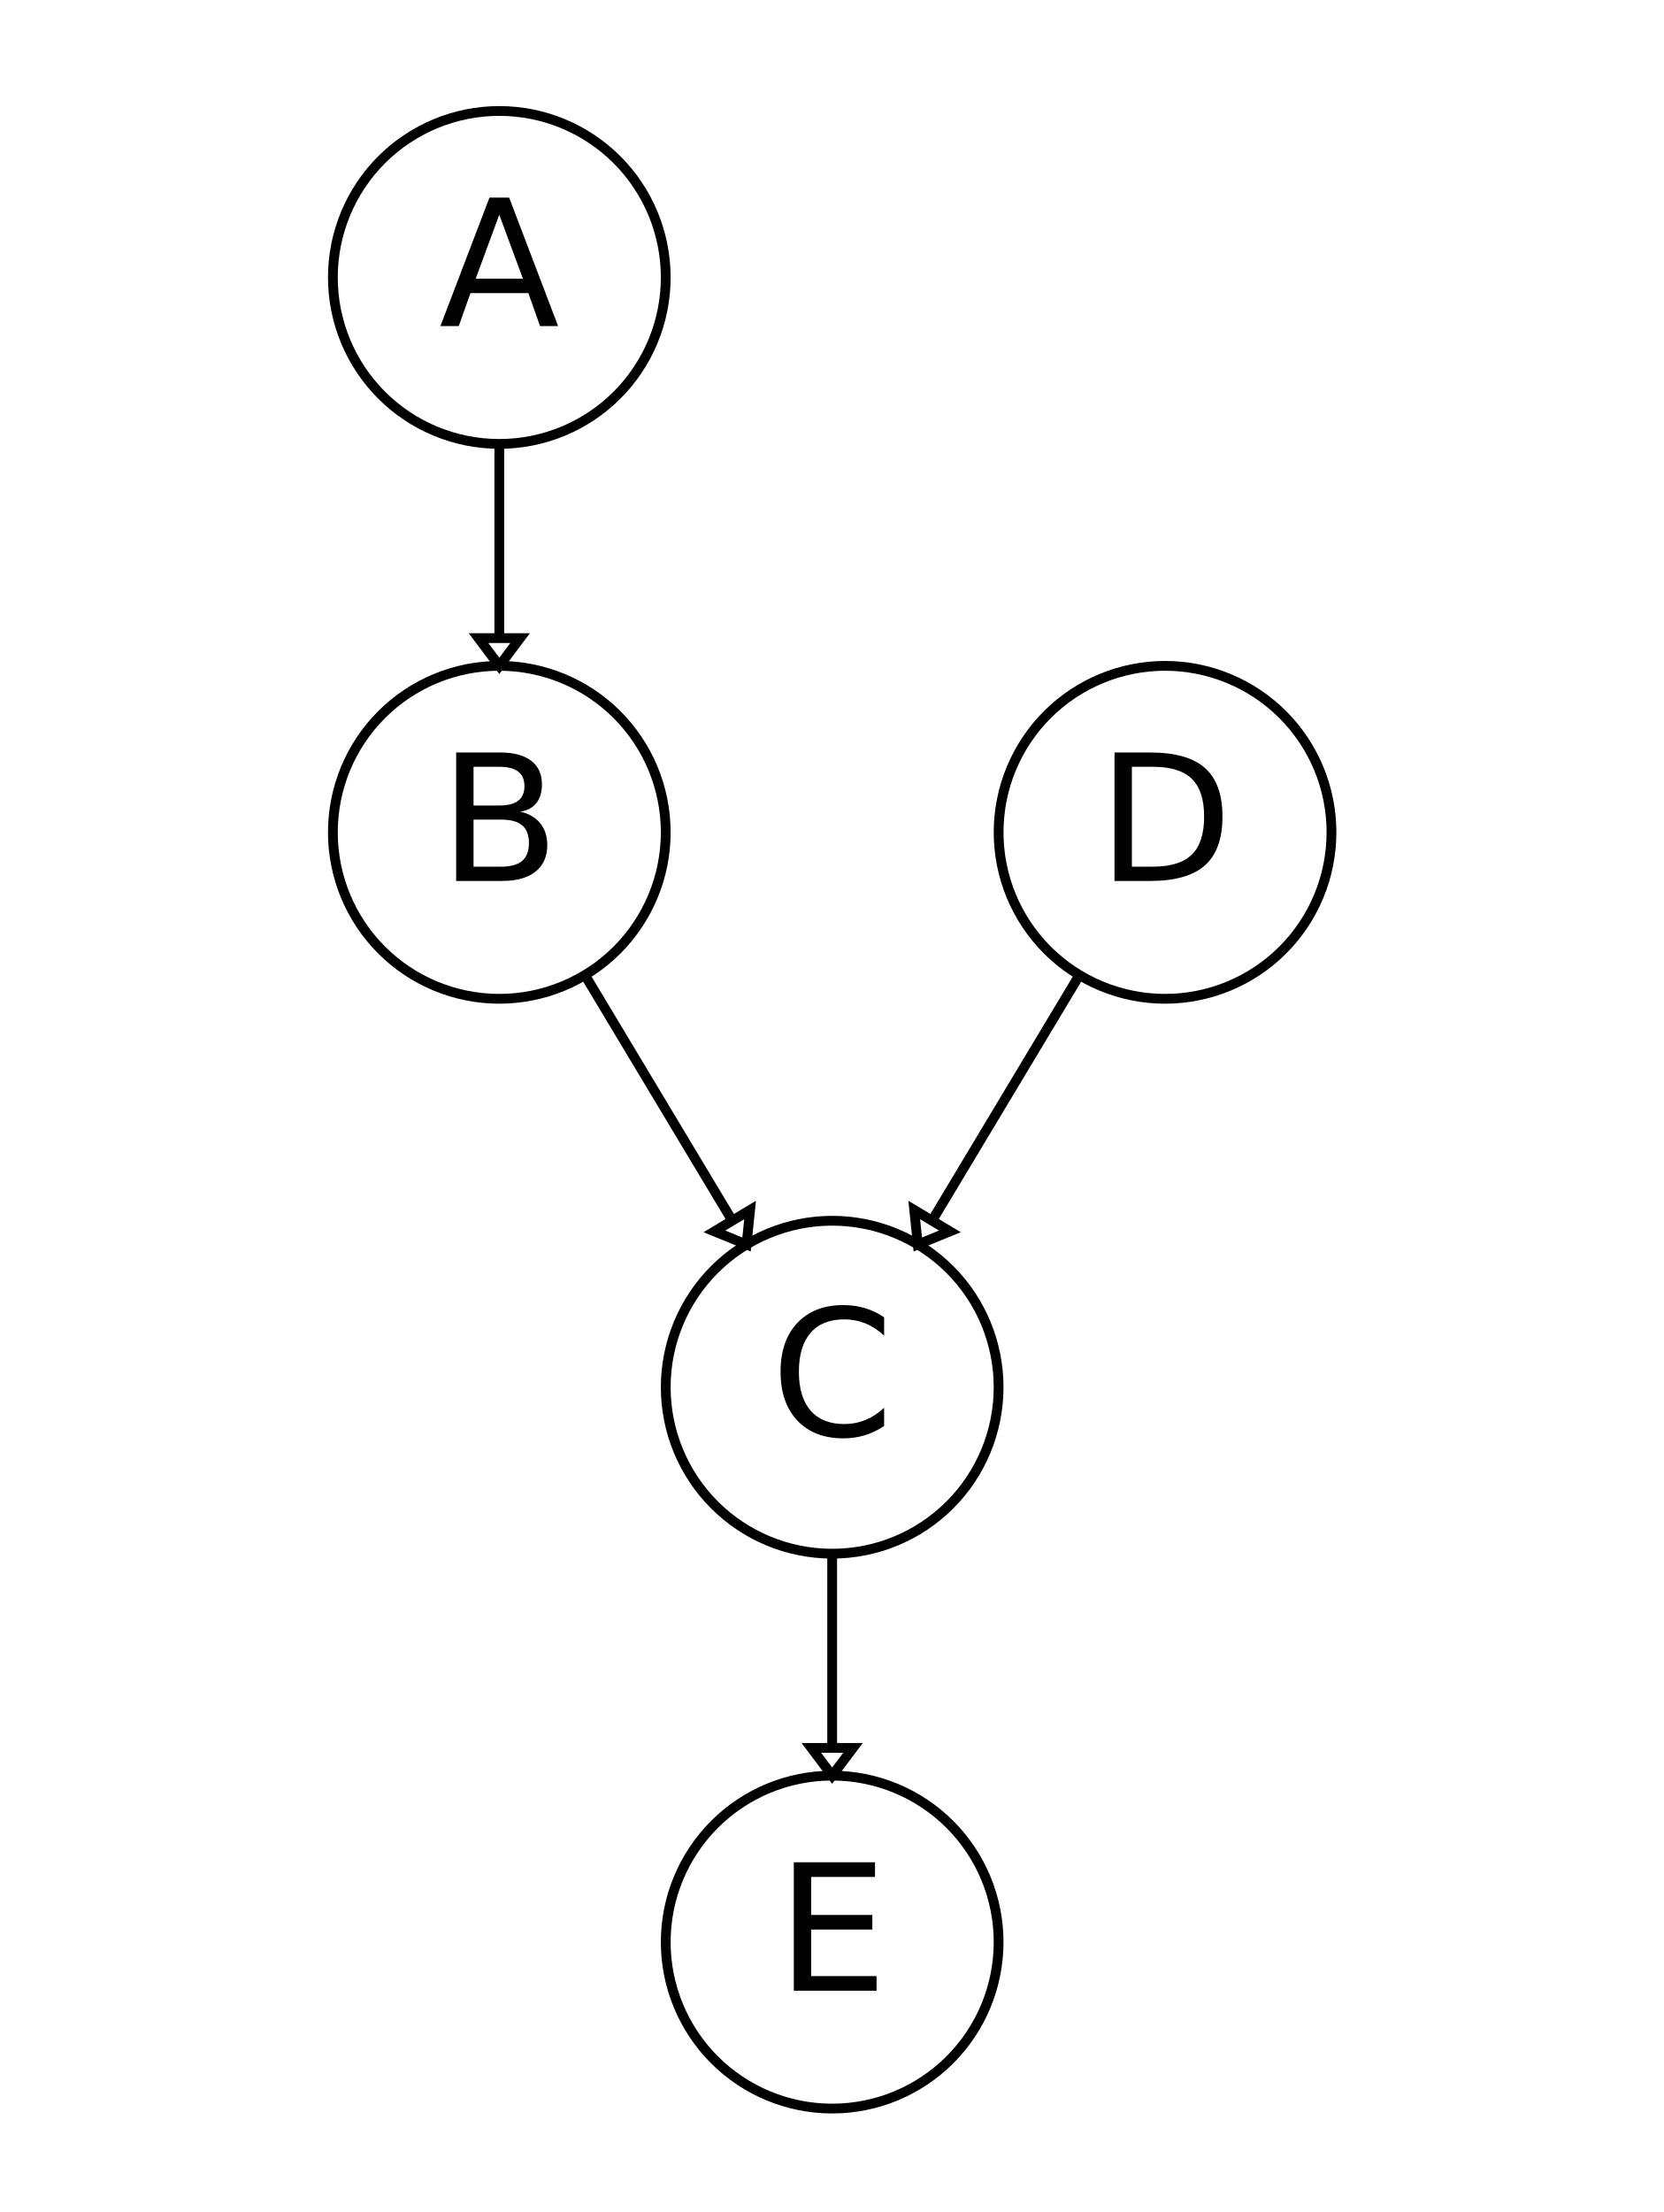
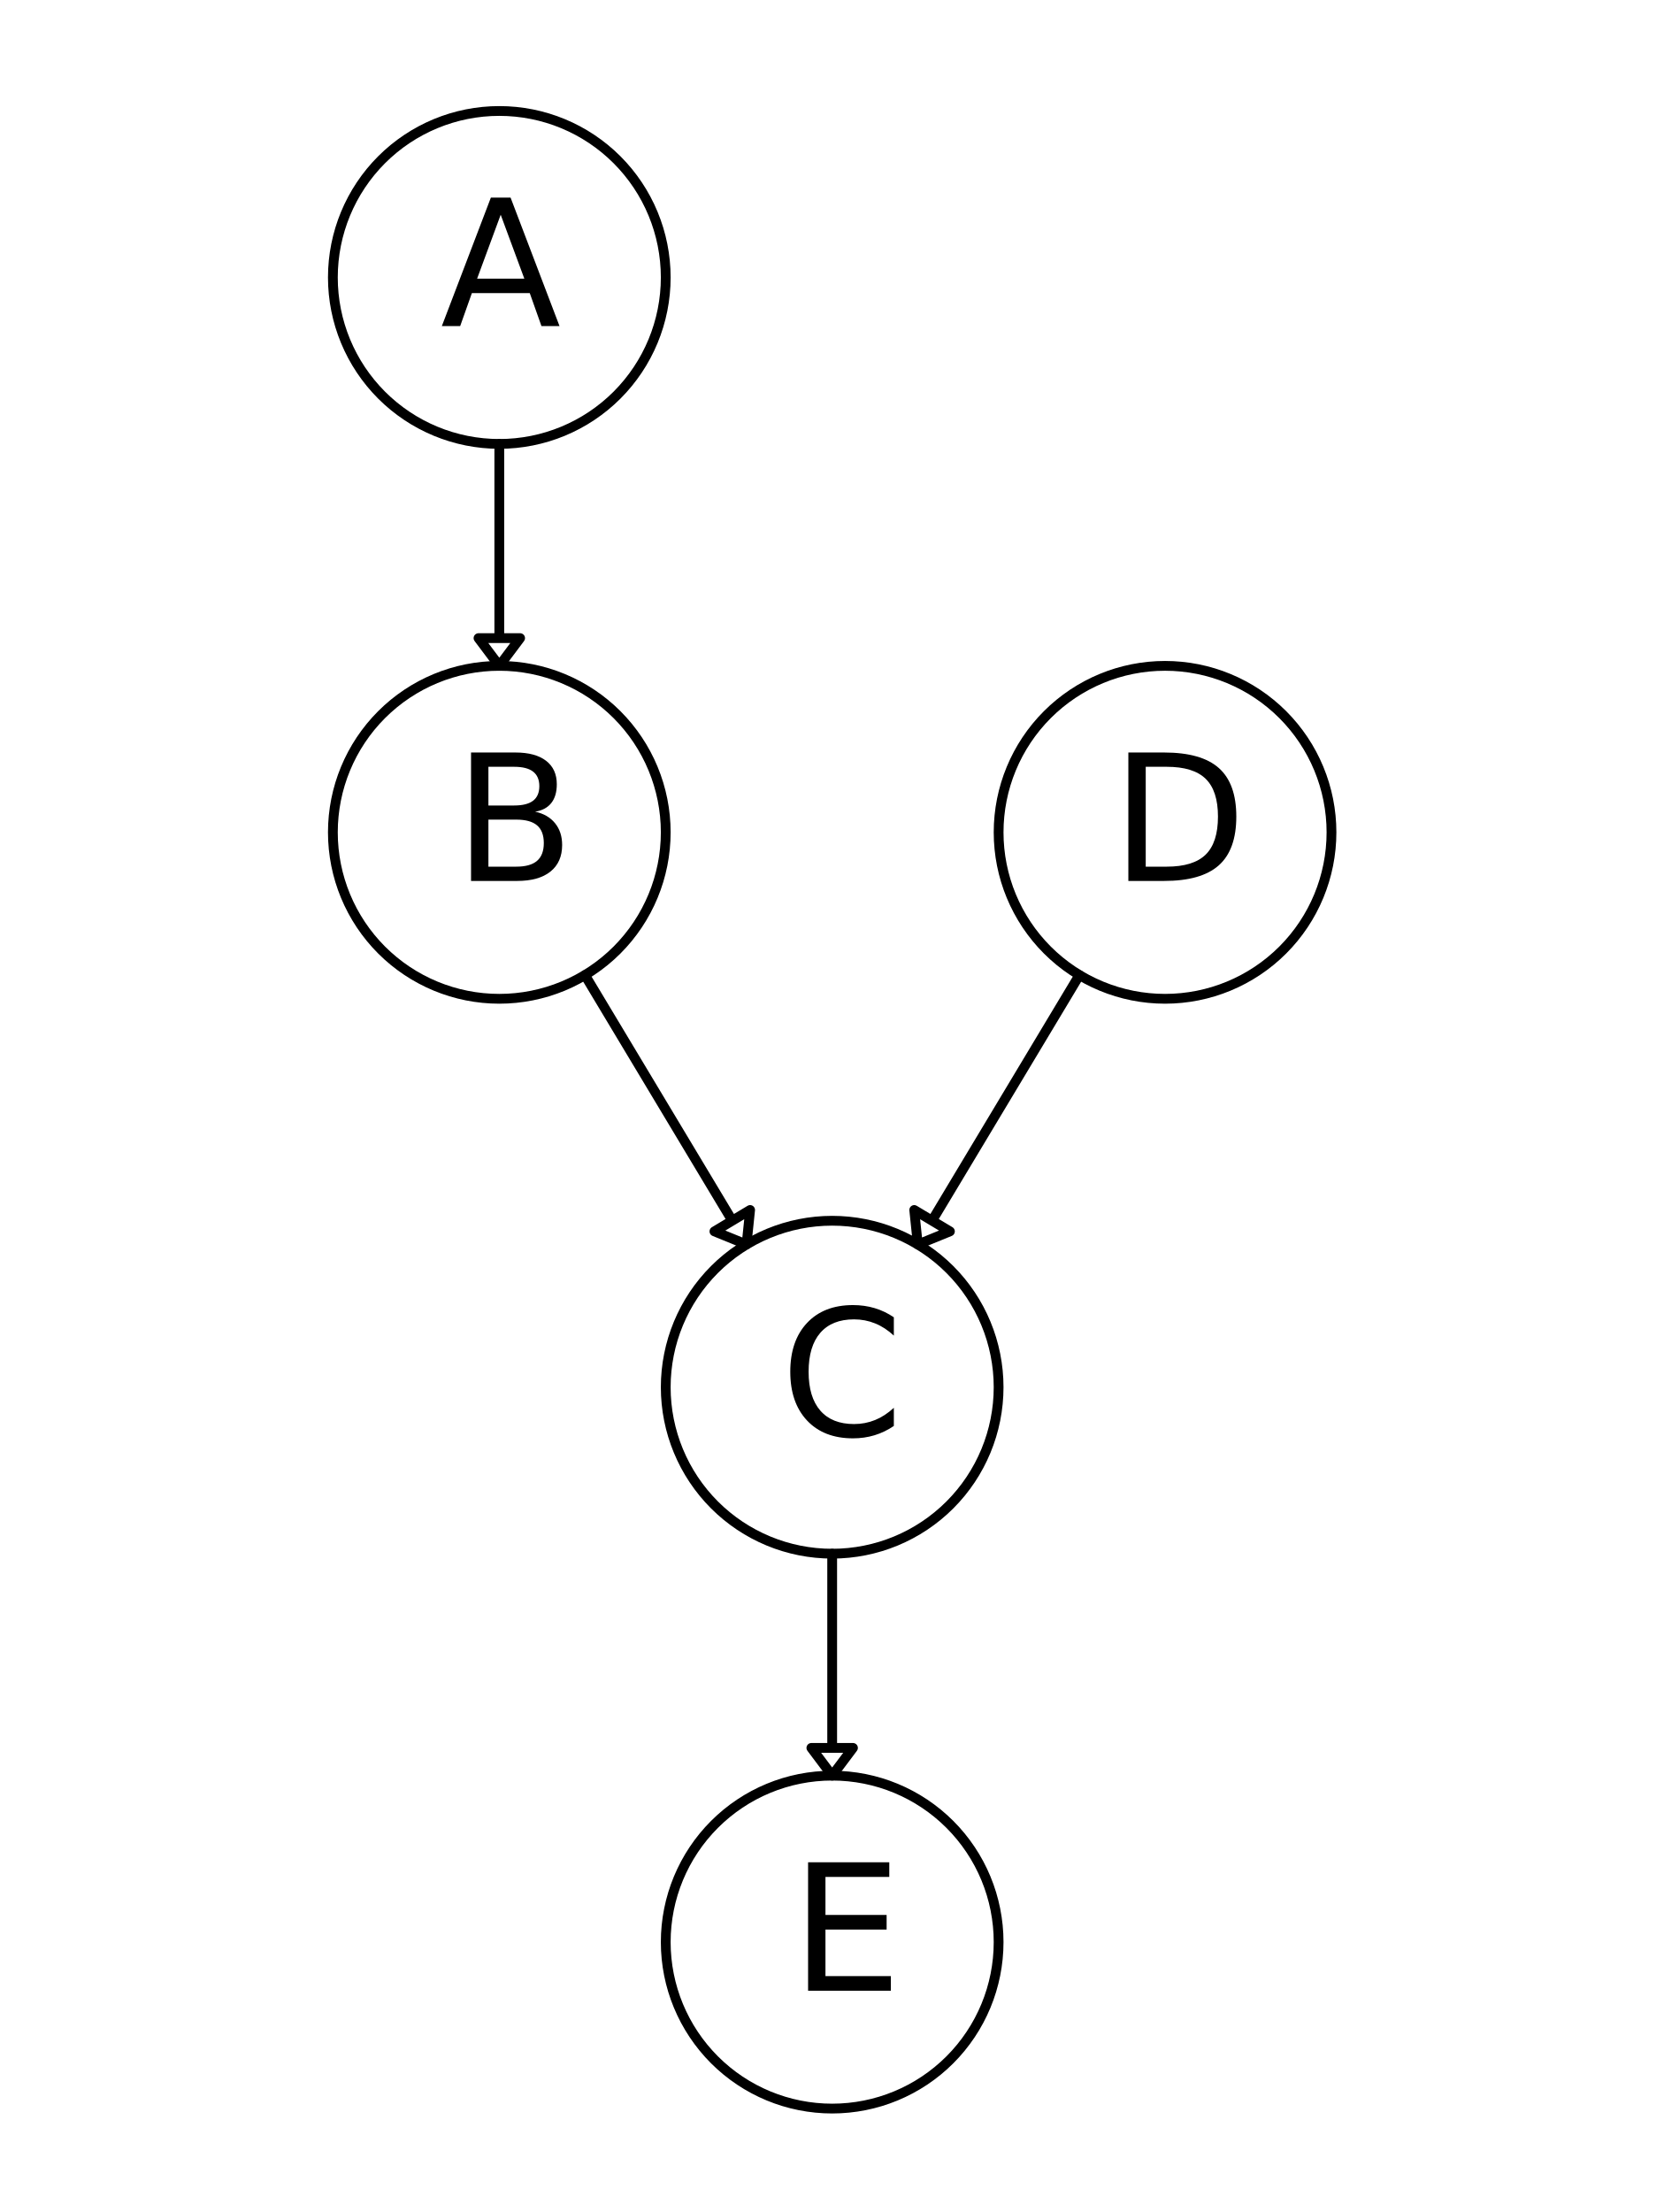
<svg xmlns="http://www.w3.org/2000/svg" xmlns:xlink="http://www.w3.org/1999/xlink" height="226pt" version="1.1" viewBox="0 0 170 226" width="170pt">
  <defs>
-     <clipPath id="p1d002615cf">
+     <clipPath id="pab6092e9d3">
      <rect height="226.772" width="170.079" x="0.0" y="0.0" />
    </clipPath>
  </defs>
  <defs>
    <style type="text/css">
- *{stroke-linecap:butt;stroke-linejoin:round;stroke-miterlimit:100000;}
+ *{stroke-linecap:butt;stroke-linejoin:round;}
  </style>
  </defs>
  <g id="figure_1">
    <g id="patch_1">
-       <path d="M 0 226.772  L 170.079 226.772  L 170.079 0  L 0 0  z " style="fill:#ffffff;" />
+       <path d=" M0 226.772 L170.079 226.772 L170.079 0 L0 0 z " style="fill:#ffffff;" />
    </g>
    <g id="axes_1">
      <g id="patch_2">
-         <path clip-path="url(#p1d002615cf)" d="M 51.024 68.031  L 48.898 65.197  L 51.024 65.197  L 51.024 45.354  L 51.024 45.354  L 51.024 65.197  L 53.15 65.197  L 51.024 68.031  z " style="fill:none;stroke:#000000;stroke-linejoin:miter;" />
+         <path clip-path="url(#pab6092e9d3)" d=" M51.024 68.031 L48.898 65.197 L51.024 65.197 L51.024 45.354 L51.024 45.354 L51.024 65.197 L53.15 65.197 z " style="fill:none;stroke:#000000;" />
      </g>
      <g id="patch_3">
-         <path clip-path="url(#p1d002615cf)" d="M 76.289 127.148  L 73.007 125.811  L 74.83 124.717  L 59.774 99.624  L 59.774 99.624  L 74.83 124.717  L 76.653 123.624  L 76.289 127.148  z " style="fill:none;stroke:#000000;stroke-linejoin:miter;" />
+         <path clip-path="url(#pab6092e9d3)" d=" M76.289 127.148 L73.007 125.811 L74.831 124.717 L59.774 99.624 L59.774 99.624 L74.831 124.717 L76.653 123.624 z " style="fill:none;stroke:#000000;" />
      </g>
      <g id="patch_4">
-         <path clip-path="url(#p1d002615cf)" d="M 93.79 127.148  L 93.425 123.624  L 95.248 124.717  L 110.305 99.624  L 110.305 99.624  L 95.248 124.717  L 97.071 125.811  L 93.79 127.148  z " style="fill:none;stroke:#000000;stroke-linejoin:miter;" />
+         <path clip-path="url(#pab6092e9d3)" d=" M93.79 127.148 L93.425 123.624 L95.248 124.717 L110.305 99.624 L110.305 99.624 L95.248 124.717 L97.071 125.811 z " style="fill:none;stroke:#000000;" />
      </g>
      <g id="patch_5">
-         <path clip-path="url(#p1d002615cf)" d="M 85.039 181.417  L 82.913 178.583  L 85.039 178.583  L 85.039 158.74  L 85.039 158.74  L 85.039 178.583  L 87.165 178.583  L 85.039 181.417  z " style="fill:none;stroke:#000000;stroke-linejoin:miter;" />
+         <path clip-path="url(#pab6092e9d3)" d=" M85.039 181.417 L82.913 178.583 L85.039 178.583 L85.039 158.74 L85.039 158.74 L85.039 178.583 L87.165 178.583 z " style="fill:none;stroke:#000000;" />
      </g>
      <g id="patch_6">
-         <path clip-path="url(#p1d002615cf)" d="M 51.024 45.354  C 55.534 45.354 59.861 43.562 63.05 40.373  C 66.239 37.183 68.031 32.857 68.031 28.346  C 68.031 23.836 66.239 19.51 63.05 16.32  C 59.861 13.131 55.534 11.339 51.024 11.339  C 46.513 11.339 42.187 13.131 38.997 16.32  C 35.808 19.51 34.016 23.836 34.016 28.346  C 34.016 32.857 35.808 37.183 38.997 40.373  C 42.187 43.562 46.513 45.354 51.024 45.354  L 51.024 45.354  z " style="fill:none;stroke:#000000;stroke-linejoin:miter;" />
+         <path clip-path="url(#pab6092e9d3)" d=" M51.024 45.354 C55.534 45.354 59.861 43.562 63.05 40.373 C66.239 37.183 68.031 32.857 68.031 28.346 C68.031 23.836 66.239 19.509 63.05 16.32 C59.861 13.131 55.534 11.339 51.024 11.339 C46.513 11.339 42.187 13.131 38.997 16.32 C35.808 19.509 34.016 23.836 34.016 28.346 C34.016 32.857 35.808 37.183 38.997 40.373 C42.187 43.562 46.513 45.354 51.024 45.354 z " style="fill:none;stroke:#000000;" />
      </g>
      <g id="patch_7">
-         <path clip-path="url(#p1d002615cf)" d="M 85.039 158.74  C 89.55 158.74 93.876 156.948 97.066 153.759  C 100.255 150.569 102.047 146.243 102.047 141.732  C 102.047 137.222 100.255 132.895 97.066 129.706  C 93.876 126.516 89.55 124.724 85.039 124.724  C 80.529 124.724 76.202 126.516 73.013 129.706  C 69.824 132.895 68.031 137.222 68.031 141.732  C 68.031 146.243 69.824 150.569 73.013 153.759  C 76.202 156.948 80.529 158.74 85.039 158.74  L 85.039 158.74  z " style="fill:none;stroke:#000000;stroke-linejoin:miter;" />
+         <path clip-path="url(#pab6092e9d3)" d=" M85.039 158.74 C89.55 158.74 93.876 156.948 97.066 153.759 C100.255 150.569 102.047 146.243 102.047 141.732 C102.047 137.222 100.255 132.895 97.066 129.706 C93.876 126.516 89.55 124.724 85.039 124.724 C80.529 124.724 76.202 126.516 73.013 129.706 C69.824 132.895 68.031 137.222 68.031 141.732 C68.031 146.243 69.824 150.569 73.013 153.759 C76.202 156.948 80.529 158.74 85.039 158.74 z " style="fill:none;stroke:#000000;" />
      </g>
      <g id="patch_8">
-         <path clip-path="url(#p1d002615cf)" d="M 51.024 102.047  C 55.534 102.047 59.861 100.255 63.05 97.066  C 66.239 93.876 68.031 89.55 68.031 85.039  C 68.031 80.529 66.239 76.202 63.05 73.013  C 59.861 69.824 55.534 68.031 51.024 68.031  C 46.513 68.031 42.187 69.824 38.997 73.013  C 35.808 76.202 34.016 80.529 34.016 85.039  C 34.016 89.55 35.808 93.876 38.997 97.066  C 42.187 100.255 46.513 102.047 51.024 102.047  L 51.024 102.047  z " style="fill:none;stroke:#000000;stroke-linejoin:miter;" />
+         <path clip-path="url(#pab6092e9d3)" d=" M51.024 102.047 C55.534 102.047 59.861 100.255 63.05 97.066 C66.239 93.876 68.031 89.55 68.031 85.039 C68.031 80.529 66.239 76.202 63.05 73.013 C59.861 69.824 55.534 68.031 51.024 68.031 C46.513 68.031 42.187 69.824 38.997 73.013 C35.808 76.202 34.016 80.529 34.016 85.039 C34.016 89.55 35.808 93.876 38.997 97.066 C42.187 100.255 46.513 102.047 51.024 102.047 z " style="fill:none;stroke:#000000;" />
      </g>
      <g id="patch_9">
-         <path clip-path="url(#p1d002615cf)" d="M 85.039 215.433  C 89.55 215.433 93.876 213.641 97.066 210.452  C 100.255 207.262 102.047 202.936 102.047 198.425  C 102.047 193.915 100.255 189.588 97.066 186.399  C 93.876 183.209 89.55 181.417 85.039 181.417  C 80.529 181.417 76.202 183.209 73.013 186.399  C 69.824 189.588 68.031 193.915 68.031 198.425  C 68.031 202.936 69.824 207.262 73.013 210.452  C 76.202 213.641 80.529 215.433 85.039 215.433  L 85.039 215.433  z " style="fill:none;stroke:#000000;stroke-linejoin:miter;" />
+         <path clip-path="url(#pab6092e9d3)" d=" M85.039 215.433 C89.55 215.433 93.876 213.641 97.066 210.452 C100.255 207.262 102.047 202.936 102.047 198.425 C102.047 193.915 100.255 189.588 97.066 186.399 C93.876 183.209 89.55 181.417 85.039 181.417 C80.529 181.417 76.202 183.209 73.013 186.399 C69.824 189.588 68.031 193.915 68.031 198.425 C68.031 202.936 69.824 207.262 73.013 210.452 C76.202 213.641 80.529 215.433 85.039 215.433 z " style="fill:none;stroke:#000000;" />
      </g>
      <g id="patch_10">
-         <path clip-path="url(#p1d002615cf)" d="M 119.055 102.047  C 123.566 102.047 127.892 100.255 131.082 97.066  C 134.271 93.876 136.063 89.55 136.063 85.039  C 136.063 80.529 134.271 76.202 131.082 73.013  C 127.892 69.824 123.566 68.031 119.055 68.031  C 114.545 68.031 110.218 69.824 107.029 73.013  C 103.839 76.202 102.047 80.529 102.047 85.039  C 102.047 89.55 103.839 93.876 107.029 97.066  C 110.218 100.255 114.545 102.047 119.055 102.047  L 119.055 102.047  z " style="fill:none;stroke:#000000;stroke-linejoin:miter;" />
+         <path clip-path="url(#pab6092e9d3)" d=" M119.055 102.047 C123.566 102.047 127.892 100.255 131.082 97.066 C134.271 93.876 136.063 89.55 136.063 85.039 C136.063 80.529 134.271 76.202 131.082 73.013 C127.892 69.824 123.566 68.031 119.055 68.031 C114.545 68.031 110.218 69.824 107.029 73.013 C103.839 76.202 102.047 80.529 102.047 85.039 C102.047 89.55 103.839 93.876 107.029 97.066 C110.218 100.255 114.545 102.047 119.055 102.047 z " style="fill:none;stroke:#000000;" />
      </g>
      <g id="matplotlib.axis_1" />
      <g id="matplotlib.axis_2" />
      <g id="text_1">
        <defs>
-           <path d="M 34.188 63.188  L 20.797 26.906  L 47.609 26.906  z M 28.609 72.906  L 39.797 72.906  L 67.578 0  L 57.328 0  L 50.688 18.703  L 17.828 18.703  L 11.188 0  L 0.781 0  z " id="BitstreamVeraSans-Roman-41" />
+           <path d=" M34.188 63.188 L20.797 26.906 L47.609 26.906 z  M28.609 72.906 L39.797 72.906 L67.578 0 L57.328 0 L50.688 18.703 L17.828 18.703 L11.188 0 L0.781 0 z " id="BitstreamVeraSans-Roman-41" />
        </defs>
-         <g transform="translate(44.86706 33.31333)scale(0.18 -0.18)">
+         <g transform="translate(45.0119 33.31333)scale(0.18 -0.18)">
          <use xlink:href="#BitstreamVeraSans-Roman-41" />
        </g>
      </g>
      <g id="text_2">
        <defs>
-           <path d="M 64.406 67.281  L 64.406 56.891  Q 59.422 61.531 53.781 63.812  Q 48.141 66.109 41.797 66.109  Q 29.297 66.109 22.656 58.469  Q 16.016 50.828 16.016 36.375  Q 16.016 21.969 22.656 14.328  Q 29.297 6.688 41.797 6.688  Q 48.141 6.688 53.781 8.984  Q 59.422 11.281 64.406 15.922  L 64.406 5.609  Q 59.234 2.094 53.438 0.328  Q 47.656 -1.422 41.219 -1.422  Q 24.656 -1.422 15.125 8.703  Q 5.609 18.844 5.609 36.375  Q 5.609 53.953 15.125 64.078  Q 24.656 74.219 41.219 74.219  Q 47.75 74.219 53.531 72.484  Q 59.328 70.75 64.406 67.281  " id="BitstreamVeraSans-Roman-43" />
+           <path d=" M64.406 67.281 L64.406 56.891 Q59.422 61.531 53.781 63.812 Q48.141 66.109 41.797 66.109 Q29.297 66.109 22.656 58.469 Q16.016 50.828 16.016 36.375 Q16.016 21.969 22.656 14.328 Q29.297 6.688 41.797 6.688 Q48.141 6.688 53.781 8.984 Q59.422 11.281 64.406 15.922 L64.406 5.609 Q59.234 2.094 53.438 0.328 Q47.656 -1.422 41.219 -1.422 Q24.656 -1.422 15.125 8.703 Q5.609 18.844 5.609 36.375 Q5.609 53.953 15.125 64.078 Q24.656 74.219 41.219 74.219 Q47.75 74.219 53.531 72.484 Q59.328 70.75 64.406 67.281" id="BitstreamVeraSans-Roman-43" />
        </defs>
-         <g transform="translate(78.75484 146.6992)scale(0.18 -0.18)">
+         <g transform="translate(79.74765 146.6992)scale(0.18 -0.18)">
          <use xlink:href="#BitstreamVeraSans-Roman-43" />
        </g>
      </g>
      <g id="text_3">
        <defs>
-           <path d="M 19.672 34.812  L 19.672 8.109  L 35.5 8.109  Q 43.453 8.109 47.281 11.406  Q 51.125 14.703 51.125 21.484  Q 51.125 28.328 47.281 31.562  Q 43.453 34.812 35.5 34.812  z M 19.672 64.797  L 19.672 42.828  L 34.281 42.828  Q 41.5 42.828 45.031 45.531  Q 48.578 48.25 48.578 53.812  Q 48.578 59.328 45.031 62.062  Q 41.5 64.797 34.281 64.797  z M 9.812 72.906  L 35.016 72.906  Q 46.297 72.906 52.391 68.219  Q 58.5 63.531 58.5 54.891  Q 58.5 48.188 55.375 44.234  Q 52.25 40.281 46.188 39.312  Q 53.469 37.75 57.5 32.781  Q 61.531 27.828 61.531 20.406  Q 61.531 10.641 54.891 5.312  Q 48.25 0 35.984 0  L 9.812 0  z " id="BitstreamVeraSans-Roman-42" />
+           <path d=" M19.672 34.812 L19.672 8.109 L35.5 8.109 Q43.453 8.109 47.281 11.406 Q51.125 14.703 51.125 21.484 Q51.125 28.328 47.281 31.562 Q43.453 34.812 35.5 34.812 z  M19.672 64.797 L19.672 42.828 L34.281 42.828 Q41.5 42.828 45.031 45.531 Q48.578 48.25 48.578 53.812 Q48.578 59.328 45.031 62.062 Q41.5 64.797 34.281 64.797 z  M9.812 72.906 L35.016 72.906 Q46.297 72.906 52.391 68.219 Q58.5 63.531 58.5 54.891 Q58.5 48.188 55.375 44.234 Q52.25 40.281 46.188 39.312 Q53.469 37.75 57.5 32.781 Q61.531 27.828 61.531 20.406 Q61.531 10.641 54.891 5.312 Q48.25 0 35.984 0 L9.812 0 z " id="BitstreamVeraSans-Roman-42" />
        </defs>
-         <g transform="translate(44.84878 90.00625)scale(0.18 -0.18)">
+         <g transform="translate(46.36893 90.00625)scale(0.18 -0.18)">
          <use xlink:href="#BitstreamVeraSans-Roman-42" />
        </g>
      </g>
      <g id="text_4">
        <defs>
-           <path d="M 9.812 72.906  L 55.906 72.906  L 55.906 64.594  L 19.672 64.594  L 19.672 43.016  L 54.391 43.016  L 54.391 34.719  L 19.672 34.719  L 19.672 8.297  L 56.781 8.297  L 56.781 0  L 9.812 0  z " id="BitstreamVeraSans-Roman-45" />
+           <path d=" M9.812 72.906 L55.906 72.906 L55.906 64.594 L19.672 64.594 L19.672 43.016 L54.391 43.016 L54.391 34.719 L19.672 34.719 L19.672 8.297 L56.781 8.297 L56.781 0 L9.812 0 z " id="BitstreamVeraSans-Roman-45" />
        </defs>
-         <g transform="translate(79.3525 203.3921)scale(0.18 -0.18)">
+         <g transform="translate(80.81218 203.3921)scale(0.18 -0.18)">
          <use xlink:href="#BitstreamVeraSans-Roman-45" />
        </g>
      </g>
      <g id="text_5">
        <defs>
-           <path d="M 19.672 64.797  L 19.672 8.109  L 31.594 8.109  Q 46.688 8.109 53.688 14.938  Q 60.688 21.781 60.688 36.531  Q 60.688 51.172 53.688 57.984  Q 46.688 64.797 31.594 64.797  z M 9.812 72.906  L 30.078 72.906  Q 51.266 72.906 61.172 64.094  Q 71.094 55.281 71.094 36.531  Q 71.094 17.672 61.125 8.828  Q 51.172 0 30.078 0  L 9.812 0  z " id="BitstreamVeraSans-Roman-44" />
+           <path d=" M19.672 64.797 L19.672 8.109 L31.594 8.109 Q46.688 8.109 53.688 14.938 Q60.688 21.781 60.688 36.531 Q60.688 51.172 53.688 57.984 Q46.688 64.797 31.594 64.797 z  M9.812 72.906 L30.078 72.906 Q51.266 72.906 61.172 64.094 Q71.094 55.281 71.094 36.531 Q71.094 17.672 61.125 8.828 Q51.172 0 30.078 0 L9.812 0 z " id="BitstreamVeraSans-Roman-44" />
        </defs>
-         <g transform="translate(112.1251 90.00625)scale(0.18 -0.18)">
+         <g transform="translate(113.5398 90.00625)scale(0.18 -0.18)">
          <use xlink:href="#BitstreamVeraSans-Roman-44" />
        </g>
      </g>
    </g>
  </g>
</svg>
